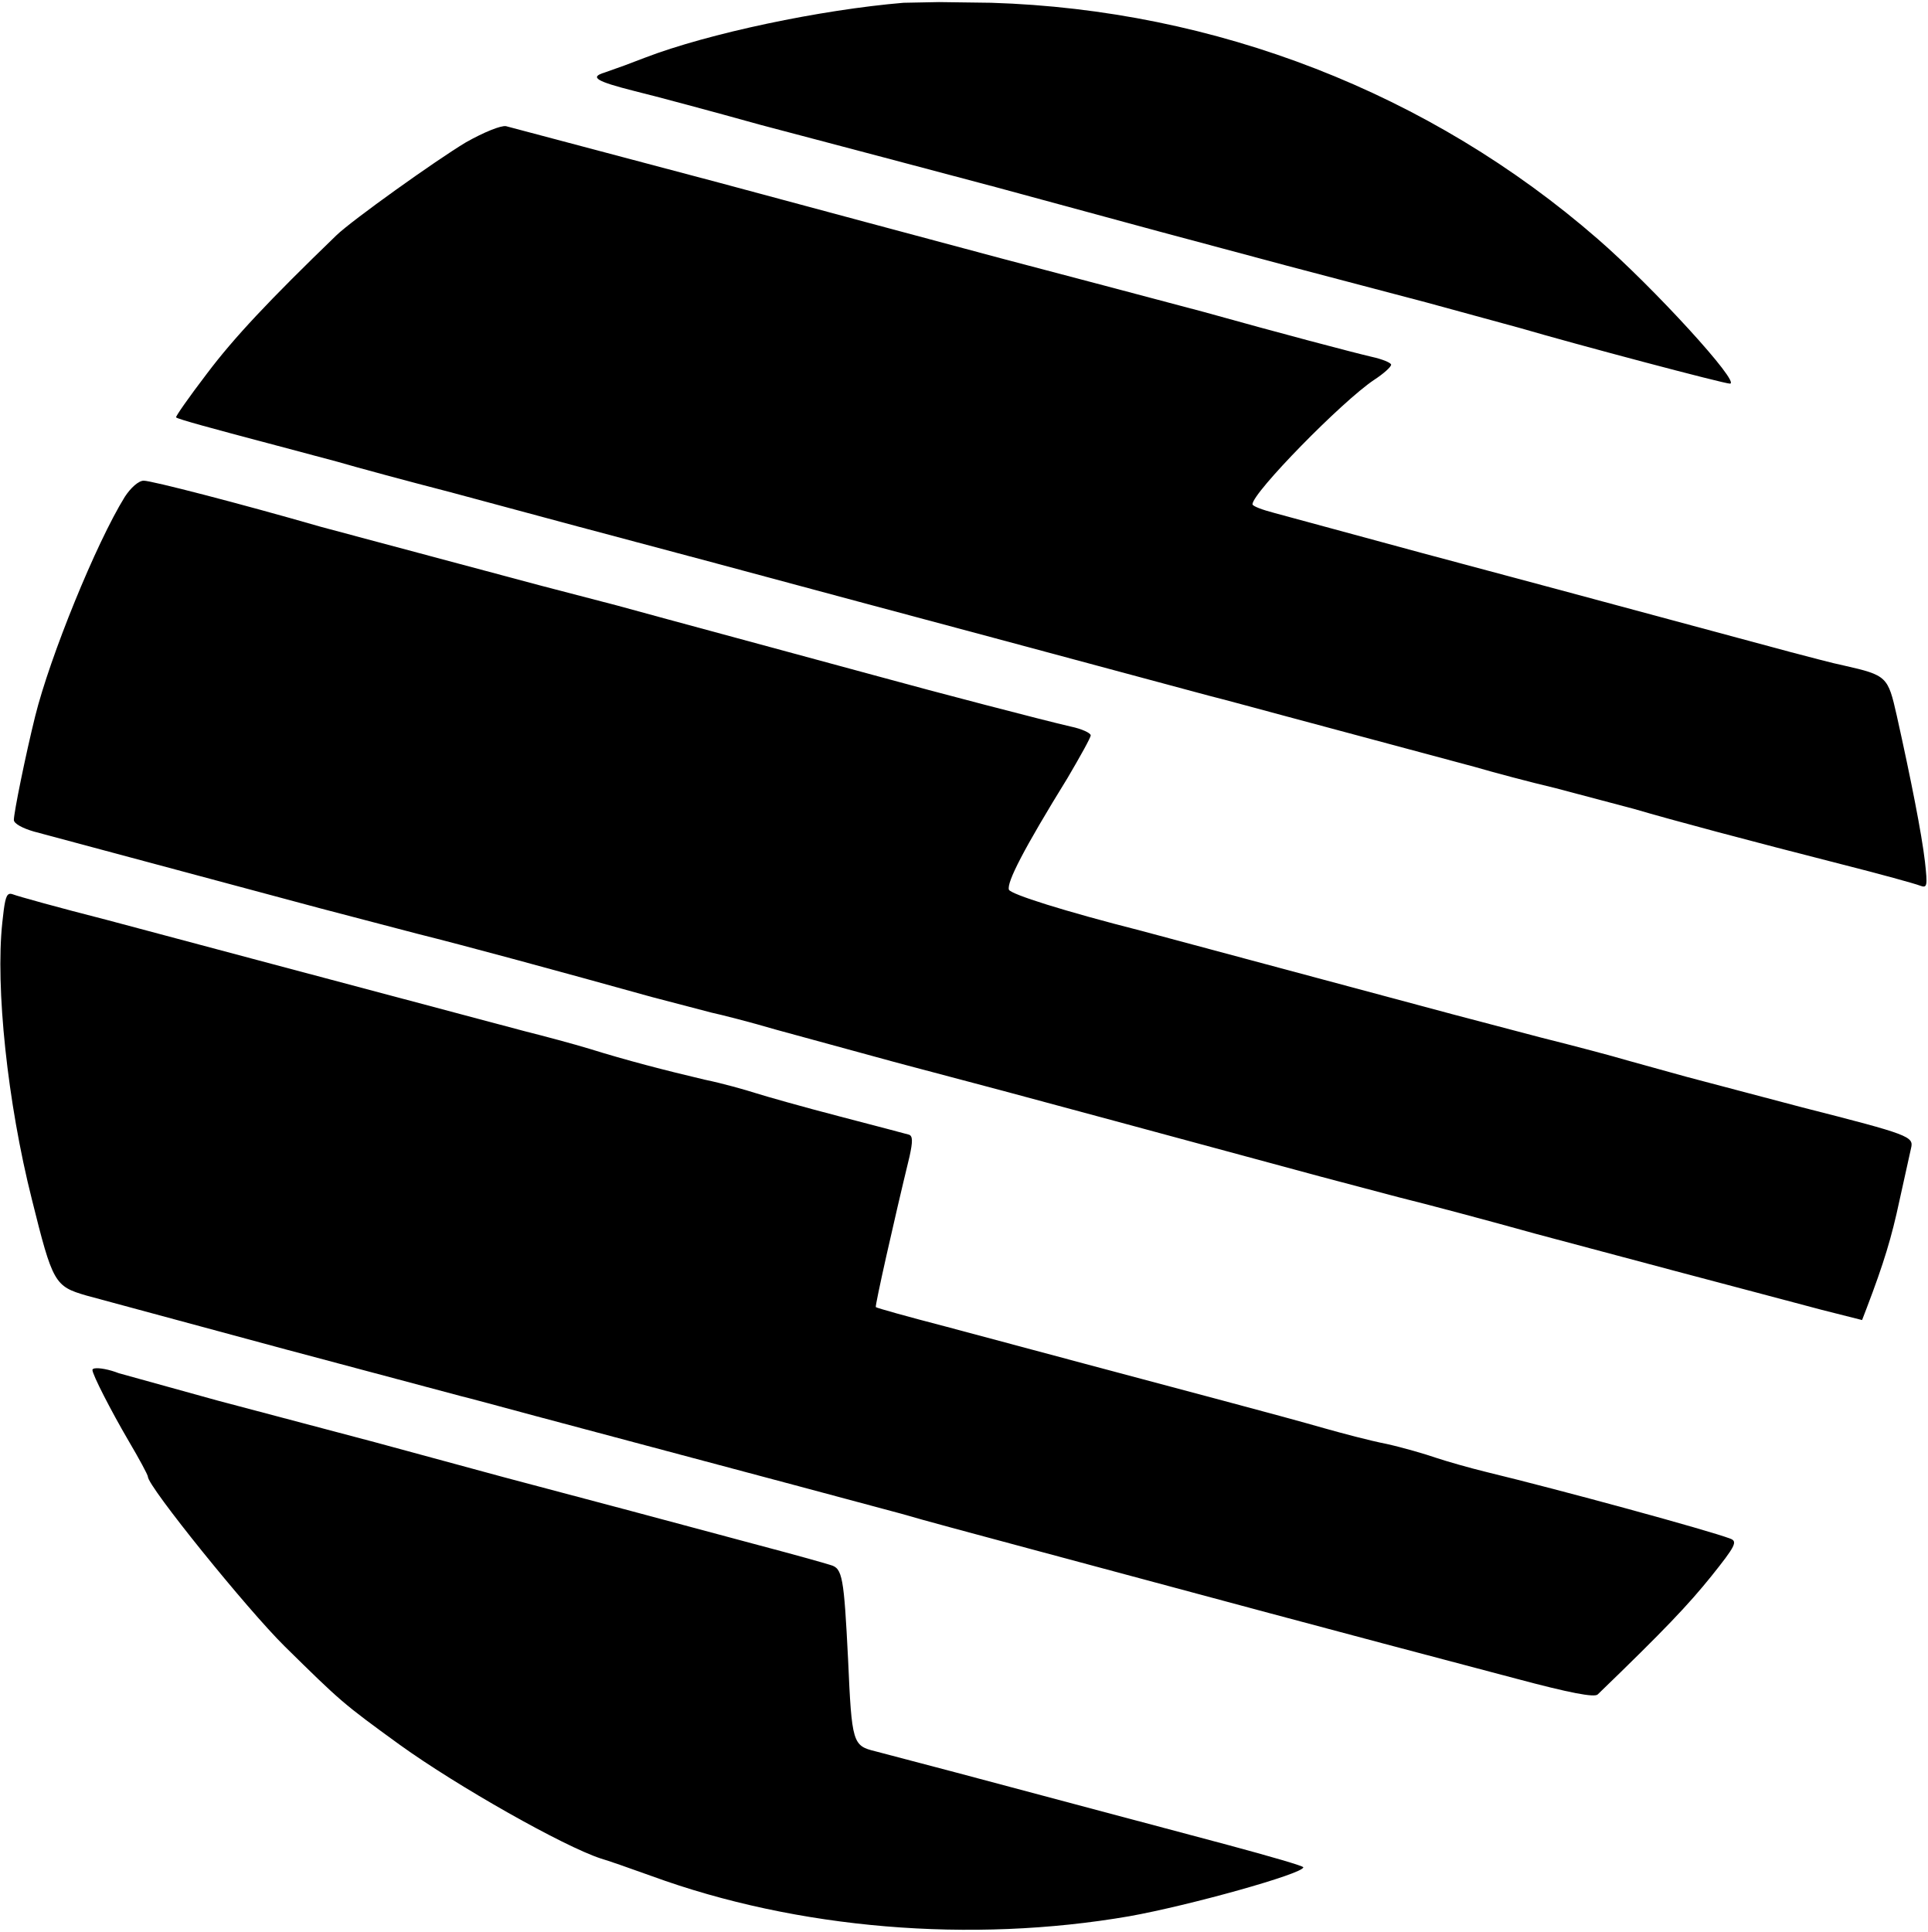
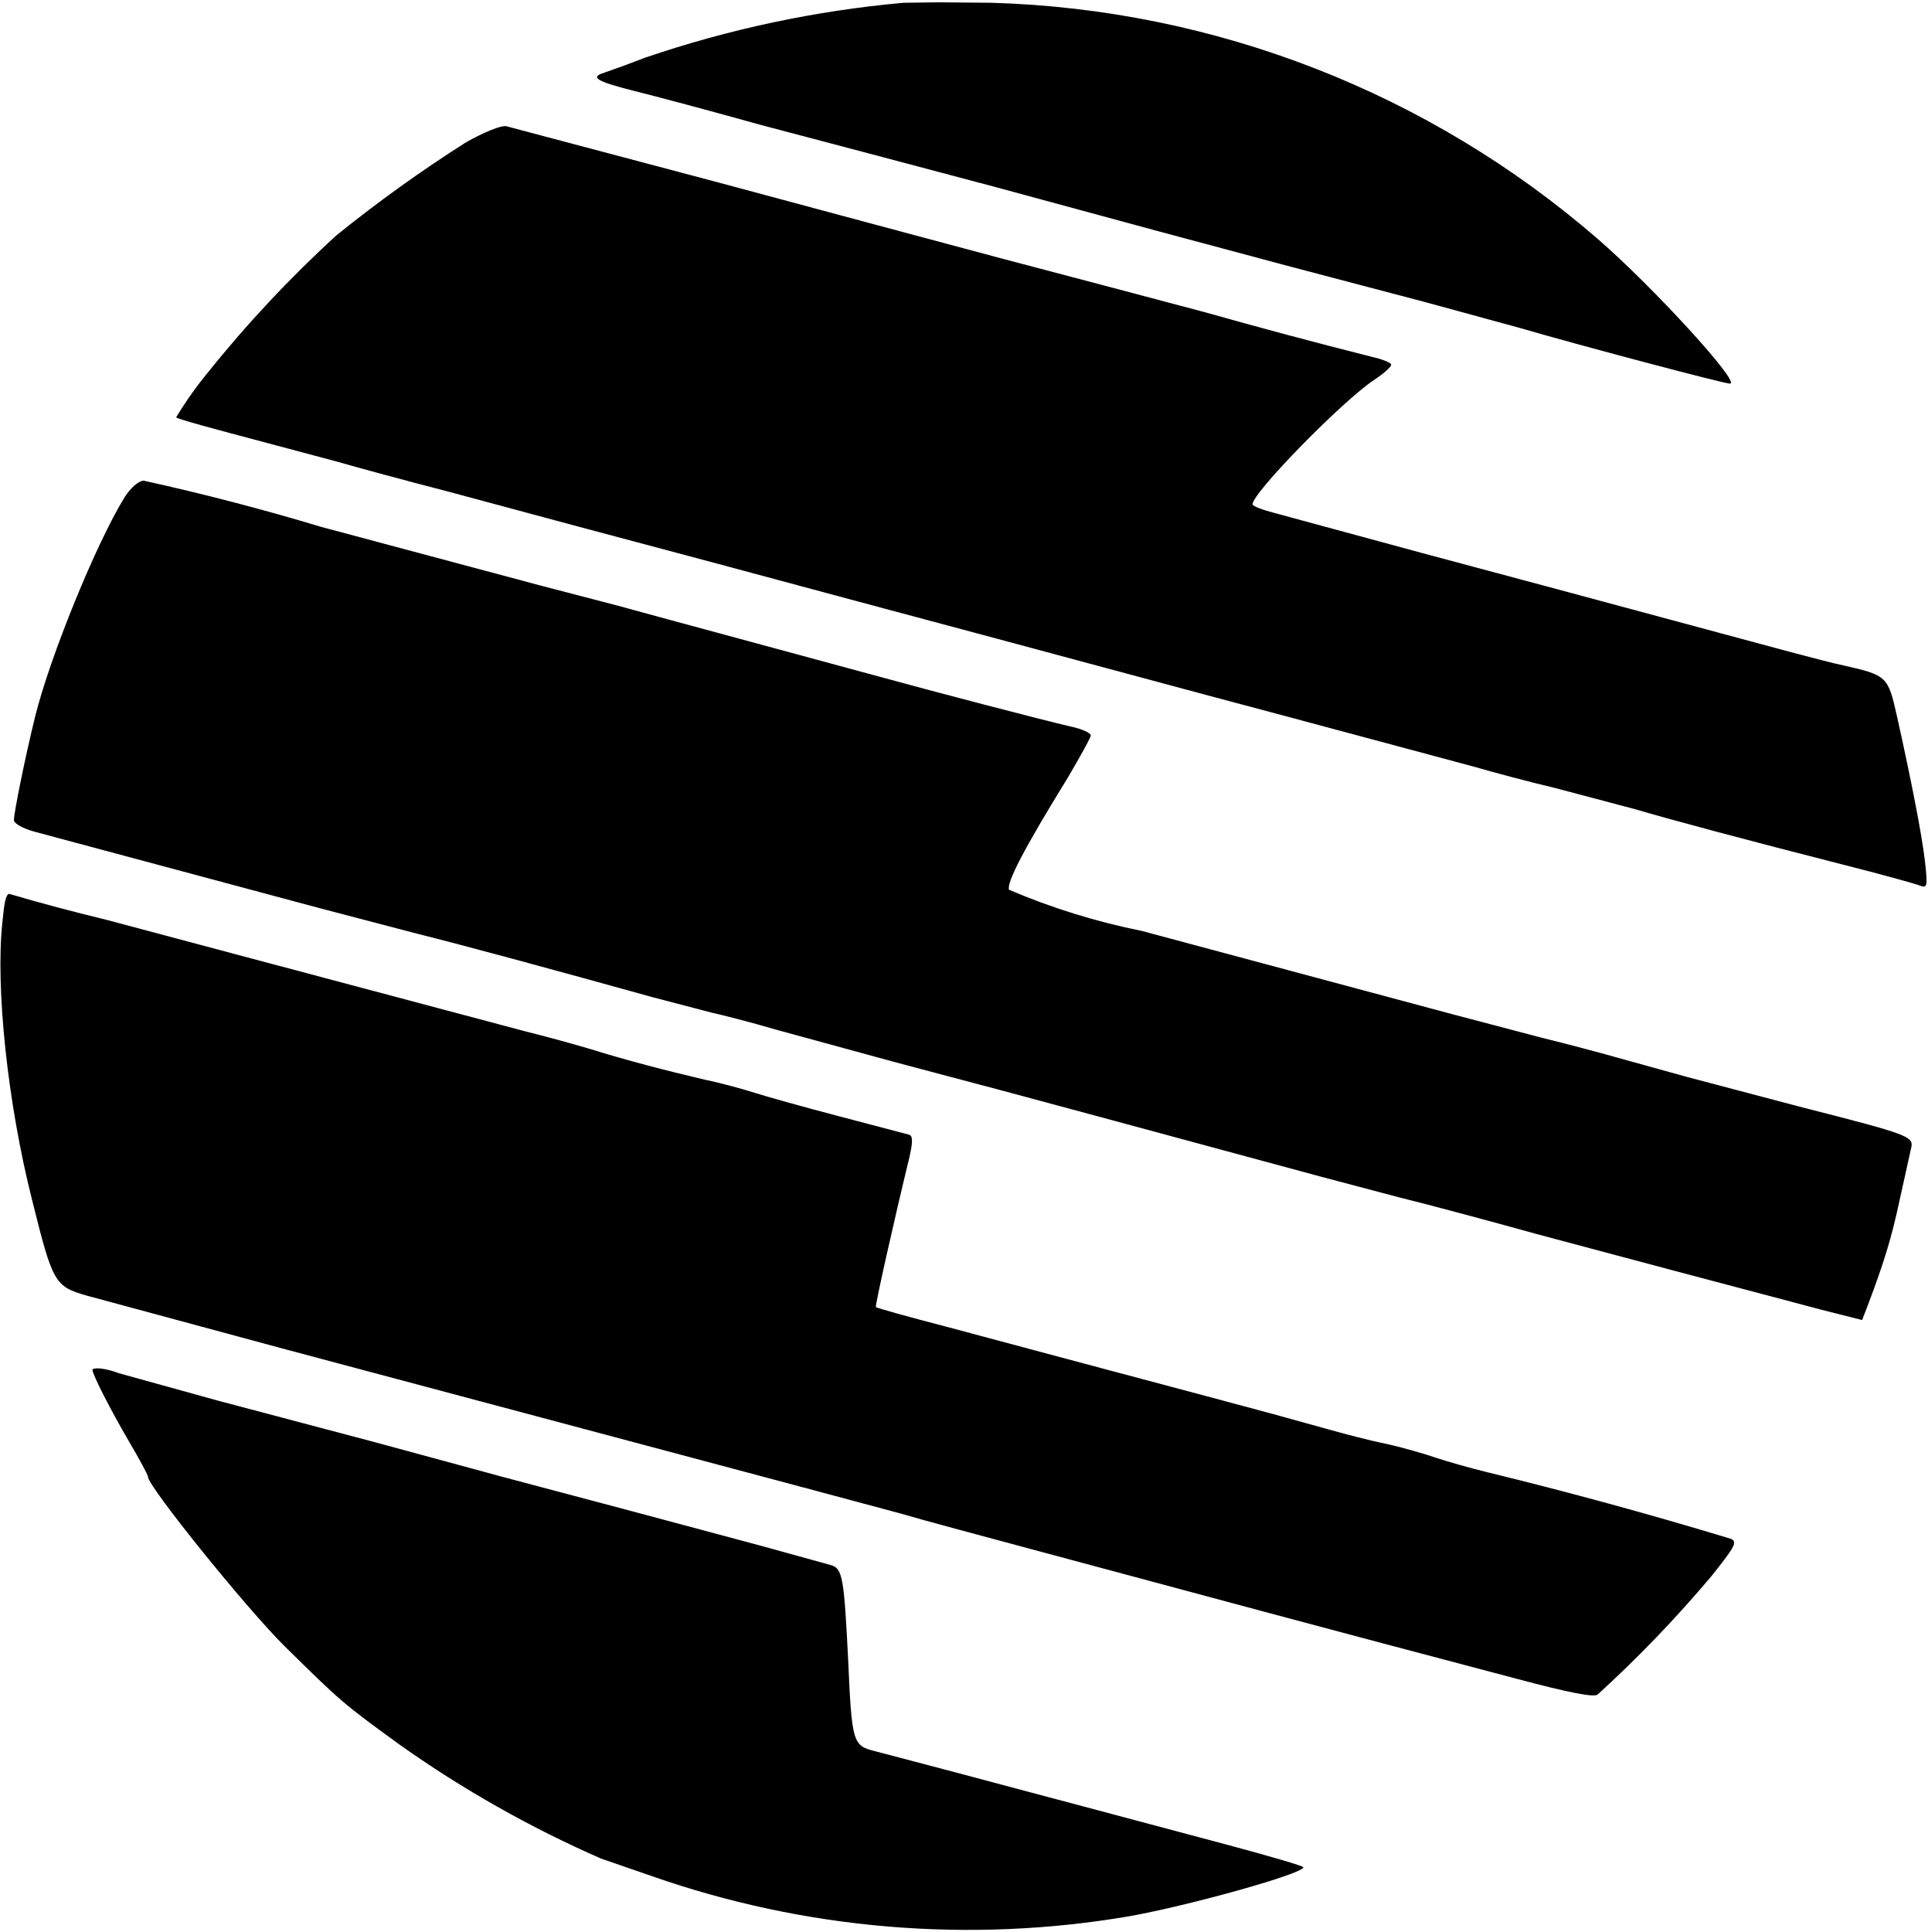
- <svg xmlns="http://www.w3.org/2000/svg" width="556" height="557.333" viewBox="0 0 417 418" preserveAspectRatio="xMidYMid meet">
-   <path d="M203.162.45L195.5.601c-17.9 1.5-42.2 6.599-56 11.899a214.62 214.62 0 0 1-8.7 3.201c-3.3 1-1.8 1.9 6.5 4 4.5 1.1 16.801 4.399 27.201 7.299L191 34l24.501 6.5 35 9.5 28 7.5 30 7.9L329 71c12.3 3.6 44 12 45.3 12 2.5 0-16.6-20.899-28.6-31.299-36.3-31.6-82.7-49.6-131.2-51.1L203.162.45zM109.5 27.3c-1.1-.2-4.8 1.3-8.7 3.5-6.5 3.9-24.7 16.901-28 20.101-14.6 14.1-22.2 22.199-28 29.899-3.9 5.1-6.899 9.401-6.699 9.501.4.4 8.2 2.5 19.9 5.6l15 3.999c4.1 1.2 15.2 4.201 24.5 6.601l27.5 7.4 30 8 30.501 8.2L215 138l46.5 12.5c2.8.7 10.2 2.7 16.5 4.4l41.001 11c4.1 1.2 11.999 3.301 17.499 4.601L353.5 175c8.5 2.5 25 6.9 45 12 8.3 2.1 15.9 4.2 16.9 4.6 1.6.6 1.7.2 1.1-5.2-.7-6-3.001-17.7-6.101-31.6-1.9-8.4-2.099-8.7-11.399-10.8-2.5-.5-7.6-1.9-11.5-2.9L337 127.5l-29.5-7.9-31.701-8.6c-2.7-.7-4.799-1.5-4.799-1.9 0-2.5 19.4-22.3 26.3-26.9 2-1.3 3.7-2.8 3.7-3.3 0-.4-1.901-1.199-4.201-1.699-3.9-.9-20.199-5.2-36.299-9.7L239 61.8 217 56l-29.5-7.9-32-8.6-46-12.199zM31.1 104c-1.1 0-2.8 1.501-4.1 3.501C20.8 117.5 10.8 142.1 7.6 155c-2.1 8.5-4.6 20.8-4.6 22.4 0 .8 1.899 1.8 4.299 2.5l61.901 16.6 21 5.5C101.001 204.7 120.5 210 141 215.7l13 3.4c1.9.4 8.2 2 14 3.7l26 7.1L217 236l24.5 6.601 44 11.9L302.5 259c6.1 1.5 19.6 5.1 30 8l30 8 17 4.5 14.7 3.901 8.7 2.2 1-2.6c3.7-9.7 5.4-15.3 7.1-23.3l2.5-11.301c.6-2.5-.301-2.899-23.5-8.799L365 233 352 229.4c-3-.9-11.301-3.1-18.501-4.9L314.5 219.5 247 201.4c-16.9-4.3-28.201-7.9-28.701-8.9-.5-1.6 3.2-8.799 12.7-24.199 2.7-4.6 5-8.701 5-9.201s-1.899-1.4-4.299-1.9c-5.7-1.3-30.201-7.7-40.701-10.6L144.5 134l-11-3L117 126.7 69.5 114C51.8 108.9 32.8 104 31.1 104zM1.935 193.44c-.703.309-.986 1.885-1.436 6.16-1.5 14 1.1 38.9 6.4 59.9 4.5 18.1 4.901 18.799 11.801 20.799L62 292 99.5 302c1.7.4 9.1 2.4 16.5 4.4l28.5 7.6 28.5 7.601 22 5.899c4.7 1.4 17.1 4.7 27.5 7.5L275 349.1l24 6.4 29.101 7.701c11.6 3.1 16.9 4.1 17.6 3.4 14.6-14.1 19.599-19.401 24.599-25.601 5.2-6.5 5.7-7.499 4.1-8.099-4.7-1.8-36.599-10.501-52.699-14.401-3.7-.9-8.6-2.3-11-3.1-2.3-.8-7.101-2.2-10.701-3-3.6-.7-9.6-2.3-13.5-3.4-3.8-1.1-13.7-3.8-22-6l-30-8L204.601 287c-8.1-2.1-14.901-4-15.101-4.2-.2-.3 3.901-18.6 7.301-32.6.7-3.2.7-4.399-.1-4.699-.7-.2-7.501-2-15.201-4s-15.8-4.3-18-5-7.1-2.1-11-2.9c-8.5-2-17-4.2-25-6.7-3.3-1-9.6-2.7-14-3.8L54.5 207.4 23 199c-10.2-2.6-19.2-5.1-20.2-5.5-.35-.125-.63-.163-.864-.06zm18.563 102.62c-.316.053-.498.165-.498.34 0 1 4 8.8 7.8 15.3 2.3 3.9 4.2 7.4 4.2 7.8 0 2.1 21.4 28.6 29.6 36.7 12.2 12 12.501 12.3 24.901 21.3 12.5 9 35.5 21.999 43.5 24.599 1.4.4 6.3 2.1 11 3.8 31.5 11.5 69.099 14.601 103.299 8.701C257.199 412.301 282 405.4 282 404c0-.3-7.3-2.399-16.2-4.799l-59.3-15.801-17.101-4.5c-4.9-1.2-5.1-1.7-5.9-19.9-.9-17.8-1.2-19.699-3.8-20.399-1.2-.4-7.999-2.3-15.199-4.2l-28-7.5L109 319.6 81 312l-34-9-21.299-5.9c-2.1-.825-4.256-1.199-5.203-1.04z" />
+ <svg xmlns="http://www.w3.org/2000/svg" width="556" height="557.3" viewBox="0 0 417 418">
+   <path d="m203.2.5-7.7.1a239.5 239.5 0 0 0-56 11.9 214.6 214.6 0 0 1-8.7 3.2c-3.3 1-1.8 1.9 6.5 4 4.5 1.1 16.8 4.4 27.2 7.3l26.5 7 24.5 6.5 35 9.5 28 7.5 30 7.9L329 71c12.3 3.6 44 12 45.3 12 2.5 0-16.6-20.9-28.6-31.3A209.6 209.6 0 0 0 214.5.6L203.2.5zm-93.7 26.8c-1.1-.2-4.8 1.3-8.7 3.5a304.1 304.1 0 0 0-28 20.1 263 263 0 0 0-28 29.9 79.5 79.5 0 0 0-6.7 9.5c.4.4 8.2 2.5 19.9 5.6l15 4c4.1 1.2 15.2 4.2 24.5 6.6l27.5 7.4 30 8 30.5 8.2L215 138l46.5 12.5 16.5 4.4 41 11c4.1 1.2 12 3.3 17.5 4.6l17 4.5c8.5 2.5 25 6.9 45 12 8.3 2.1 15.9 4.2 16.9 4.6 1.6.6 1.7.2 1.1-5.2-.7-6-3-17.7-6.1-31.6-1.9-8.4-2.1-8.7-11.4-10.8-2.5-.5-7.6-1.9-11.5-2.9L337 127.5l-29.5-7.9-31.7-8.6c-2.7-.7-4.8-1.5-4.8-1.9 0-2.5 19.4-22.3 26.3-26.9 2-1.3 3.7-2.8 3.7-3.3 0-.4-1.9-1.2-4.2-1.7a1341 1341 0 0 1-36.3-9.7L239 61.8 217 56l-29.5-7.9-32-8.6-46-12.2zM31.1 104c-1.1 0-2.8 1.5-4.1 3.5-6.2 10-16.2 34.6-19.4 47.5-2.1 8.5-4.6 20.8-4.6 22.4 0 .8 1.9 1.8 4.3 2.5l61.9 16.6 21 5.5c10.8 2.7 30.3 8 50.8 13.7l13 3.4c1.9.4 8.2 2 14 3.7l26 7.1 23 6.1 24.5 6.6 44 11.9 17 4.5c6.1 1.5 19.6 5.1 30 8l30 8 17 4.5 14.7 3.9 8.7 2.2 1-2.6c3.7-9.7 5.4-15.3 7.1-23.3l2.5-11.3c.6-2.5-.3-2.9-23.5-8.8l-25-6.6-13-3.6a578 578 0 0 0-18.5-4.9l-19-5-67.5-18.1a146.5 146.5 0 0 1-28.7-8.9c-.5-1.6 3.2-8.8 12.7-24.2 2.7-4.6 5-8.7 5-9.2s-1.9-1.4-4.3-1.9c-5.7-1.3-30.2-7.7-40.7-10.6L144.5 134l-11-3-16.5-4.3L69.5 114a523 523 0 0 0-38.4-10zM1.9 193.4c-.7.3-1 2-1.4 6.2-1.5 14 1.1 38.9 6.4 59.9 4.5 18.1 4.9 18.8 11.8 20.8L62 292l37.5 10 16.5 4.4 28.5 7.6 28.5 7.6 22 5.9c4.7 1.4 17.1 4.7 27.5 7.5l52.5 14.1 24 6.4 29.1 7.7c11.6 3.1 16.9 4.1 17.6 3.4a270.6 270.6 0 0 0 24.6-25.6c5.2-6.5 5.7-7.5 4.1-8.1a990.5 990.5 0 0 0-52.7-14.4c-3.7-.9-8.6-2.3-11-3.1-2.3-.8-7.1-2.2-10.7-3-3.6-.7-9.6-2.3-13.5-3.4a1379 1379 0 0 0-22-6l-30-8-29.9-8c-8.1-2.1-14.9-4-15.1-4.2-.2-.3 3.9-18.6 7.3-32.6.7-3.2.7-4.4-.1-4.7l-15.2-4c-7.7-2-15.8-4.3-18-5s-7.1-2.1-11-2.9c-8.5-2-17-4.2-25-6.7a365 365 0 0 0-14-3.8l-59-15.7L23 199a439.6 439.6 0 0 1-21-5.6zm18.6 102.7c-.3 0-.5.1-.5.3 0 1 4 8.8 7.8 15.3 2.3 3.9 4.2 7.4 4.2 7.8 0 2.1 21.4 28.6 29.6 36.7 12.2 12 12.5 12.3 24.9 21.3a246 246 0 0 0 43.5 24.6l11 3.8a207.2 207.2 0 0 0 103.3 8.7c12.9-2.3 37.7-9.2 37.7-10.6 0-.3-7.3-2.4-16.2-4.8l-59.3-15.8-17.1-4.5c-4.9-1.2-5.1-1.7-5.9-19.9-.9-17.8-1.2-19.7-3.8-20.4l-15.2-4.2-28-7.5-27.5-7.3-28-7.6-34-9-21.3-5.9c-2.1-.8-4.3-1.2-5.2-1z" />
</svg>
